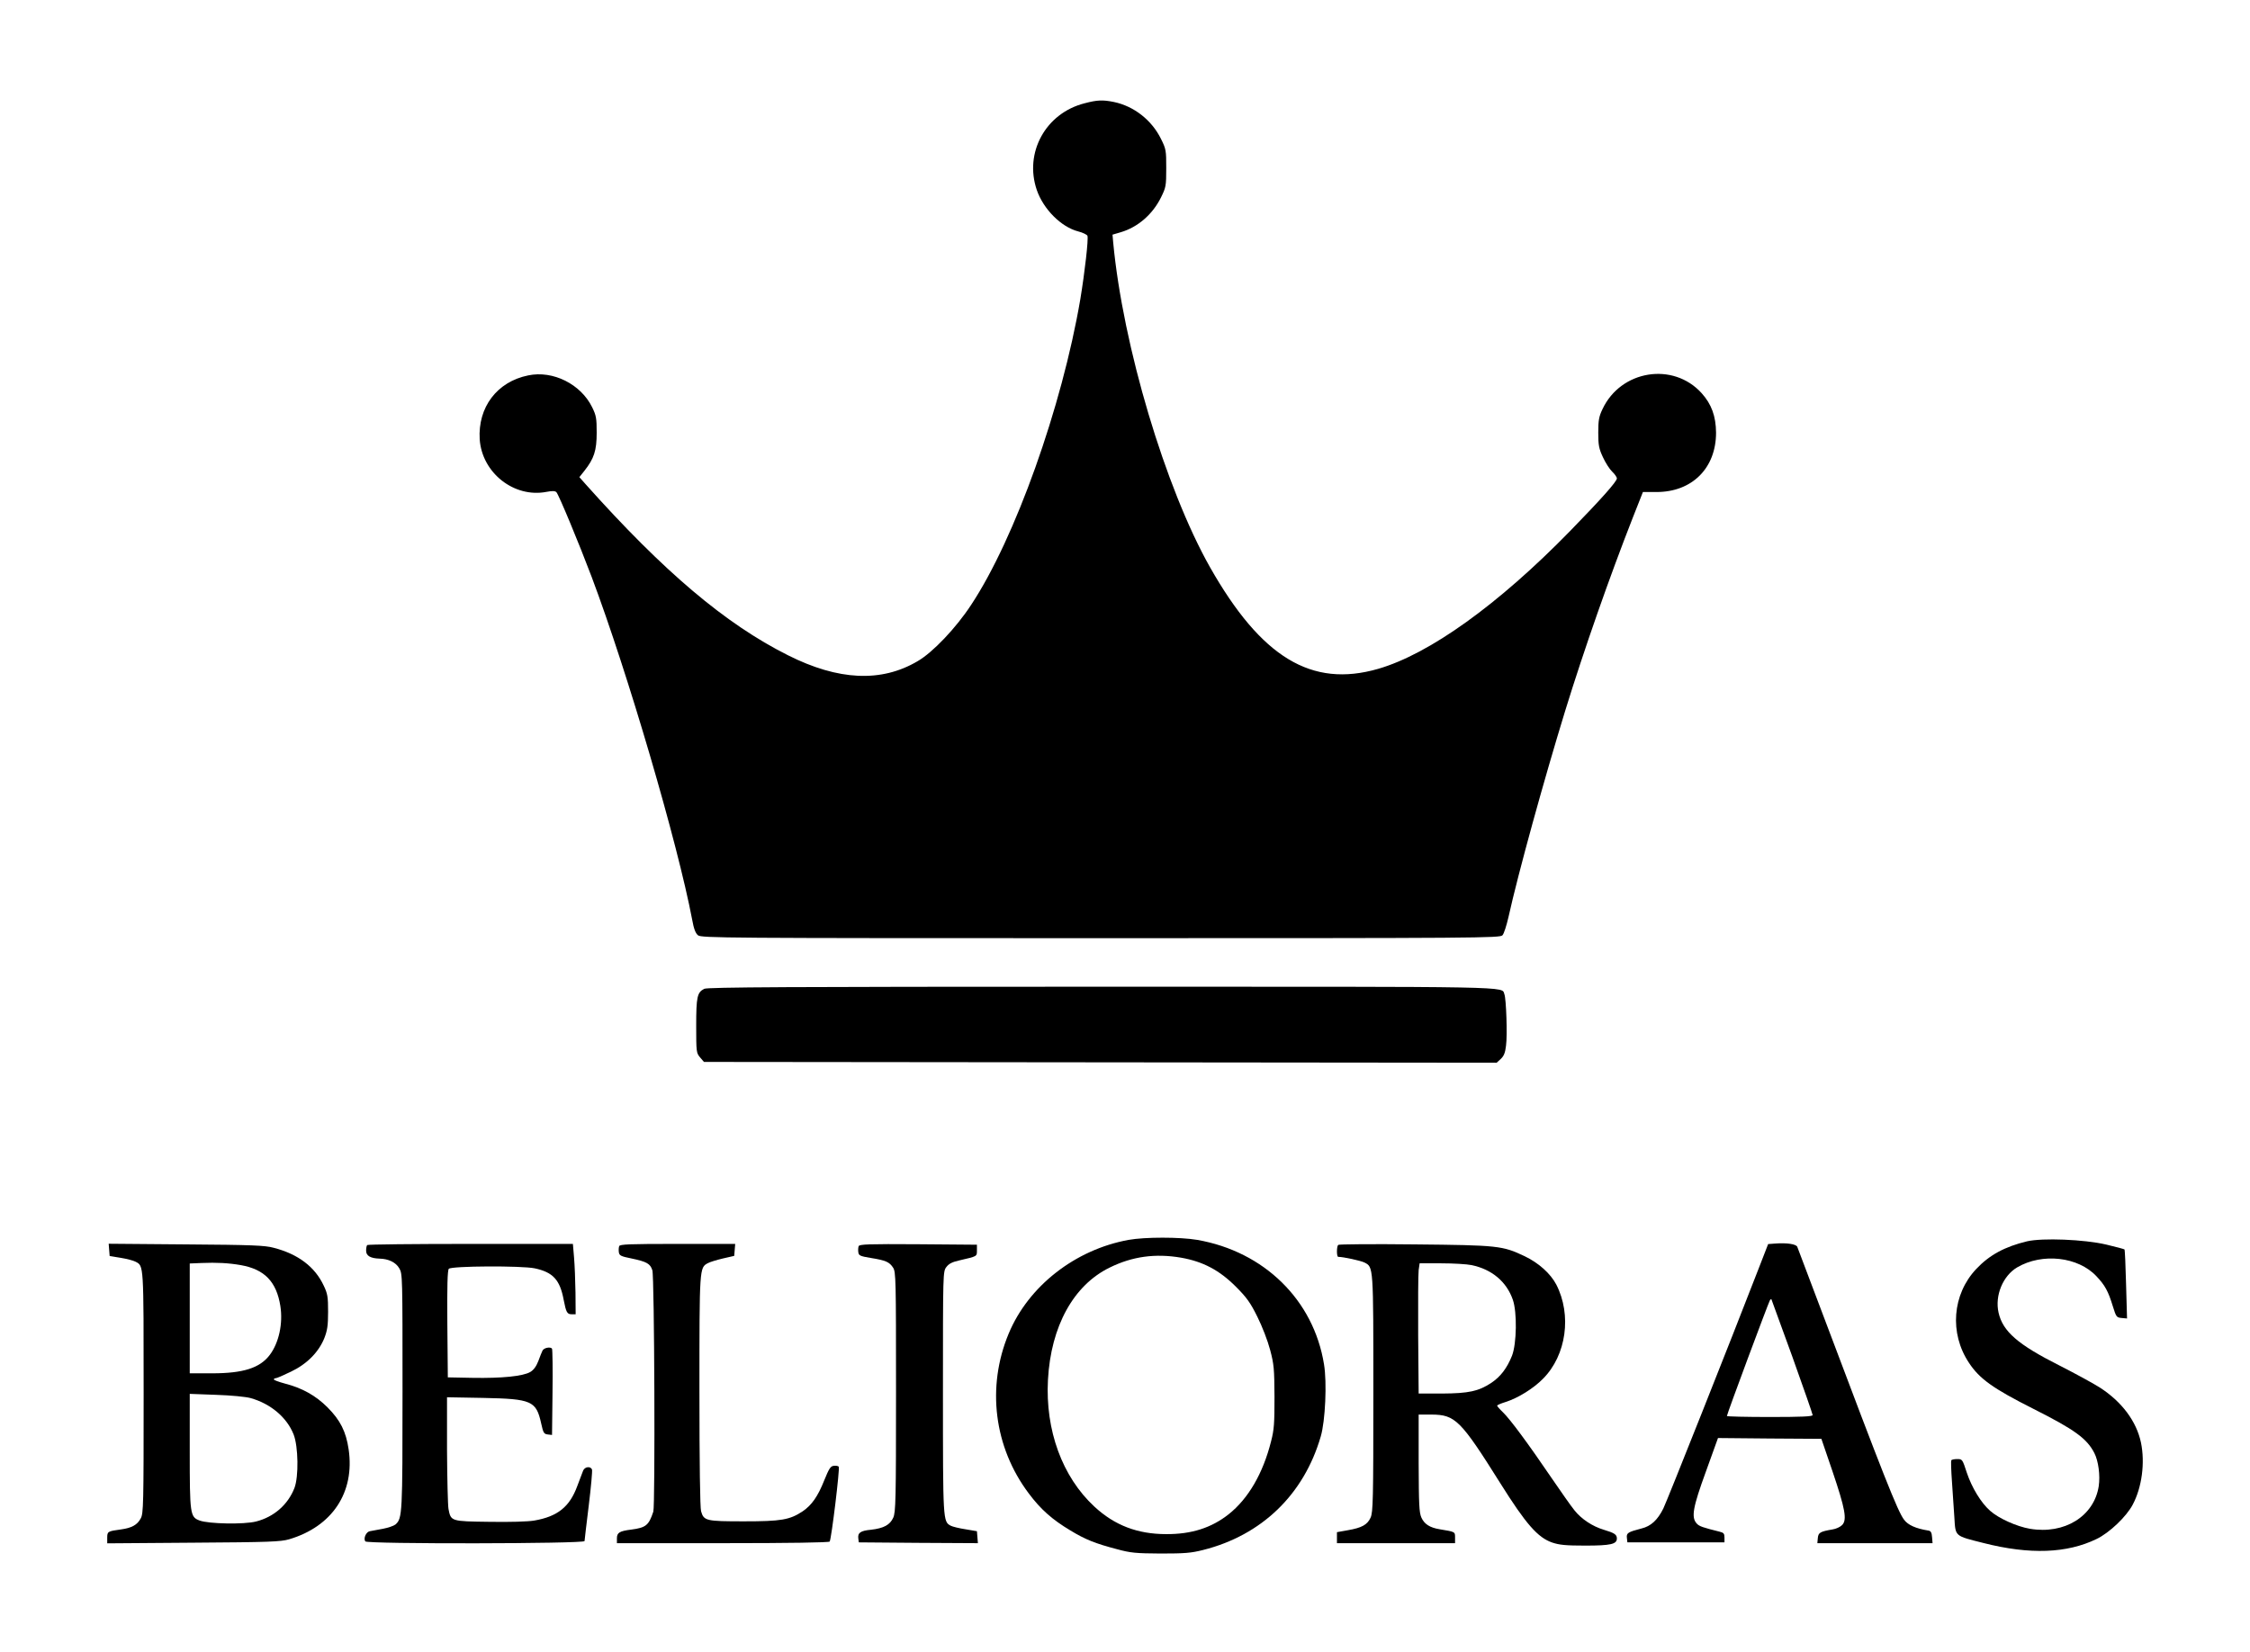
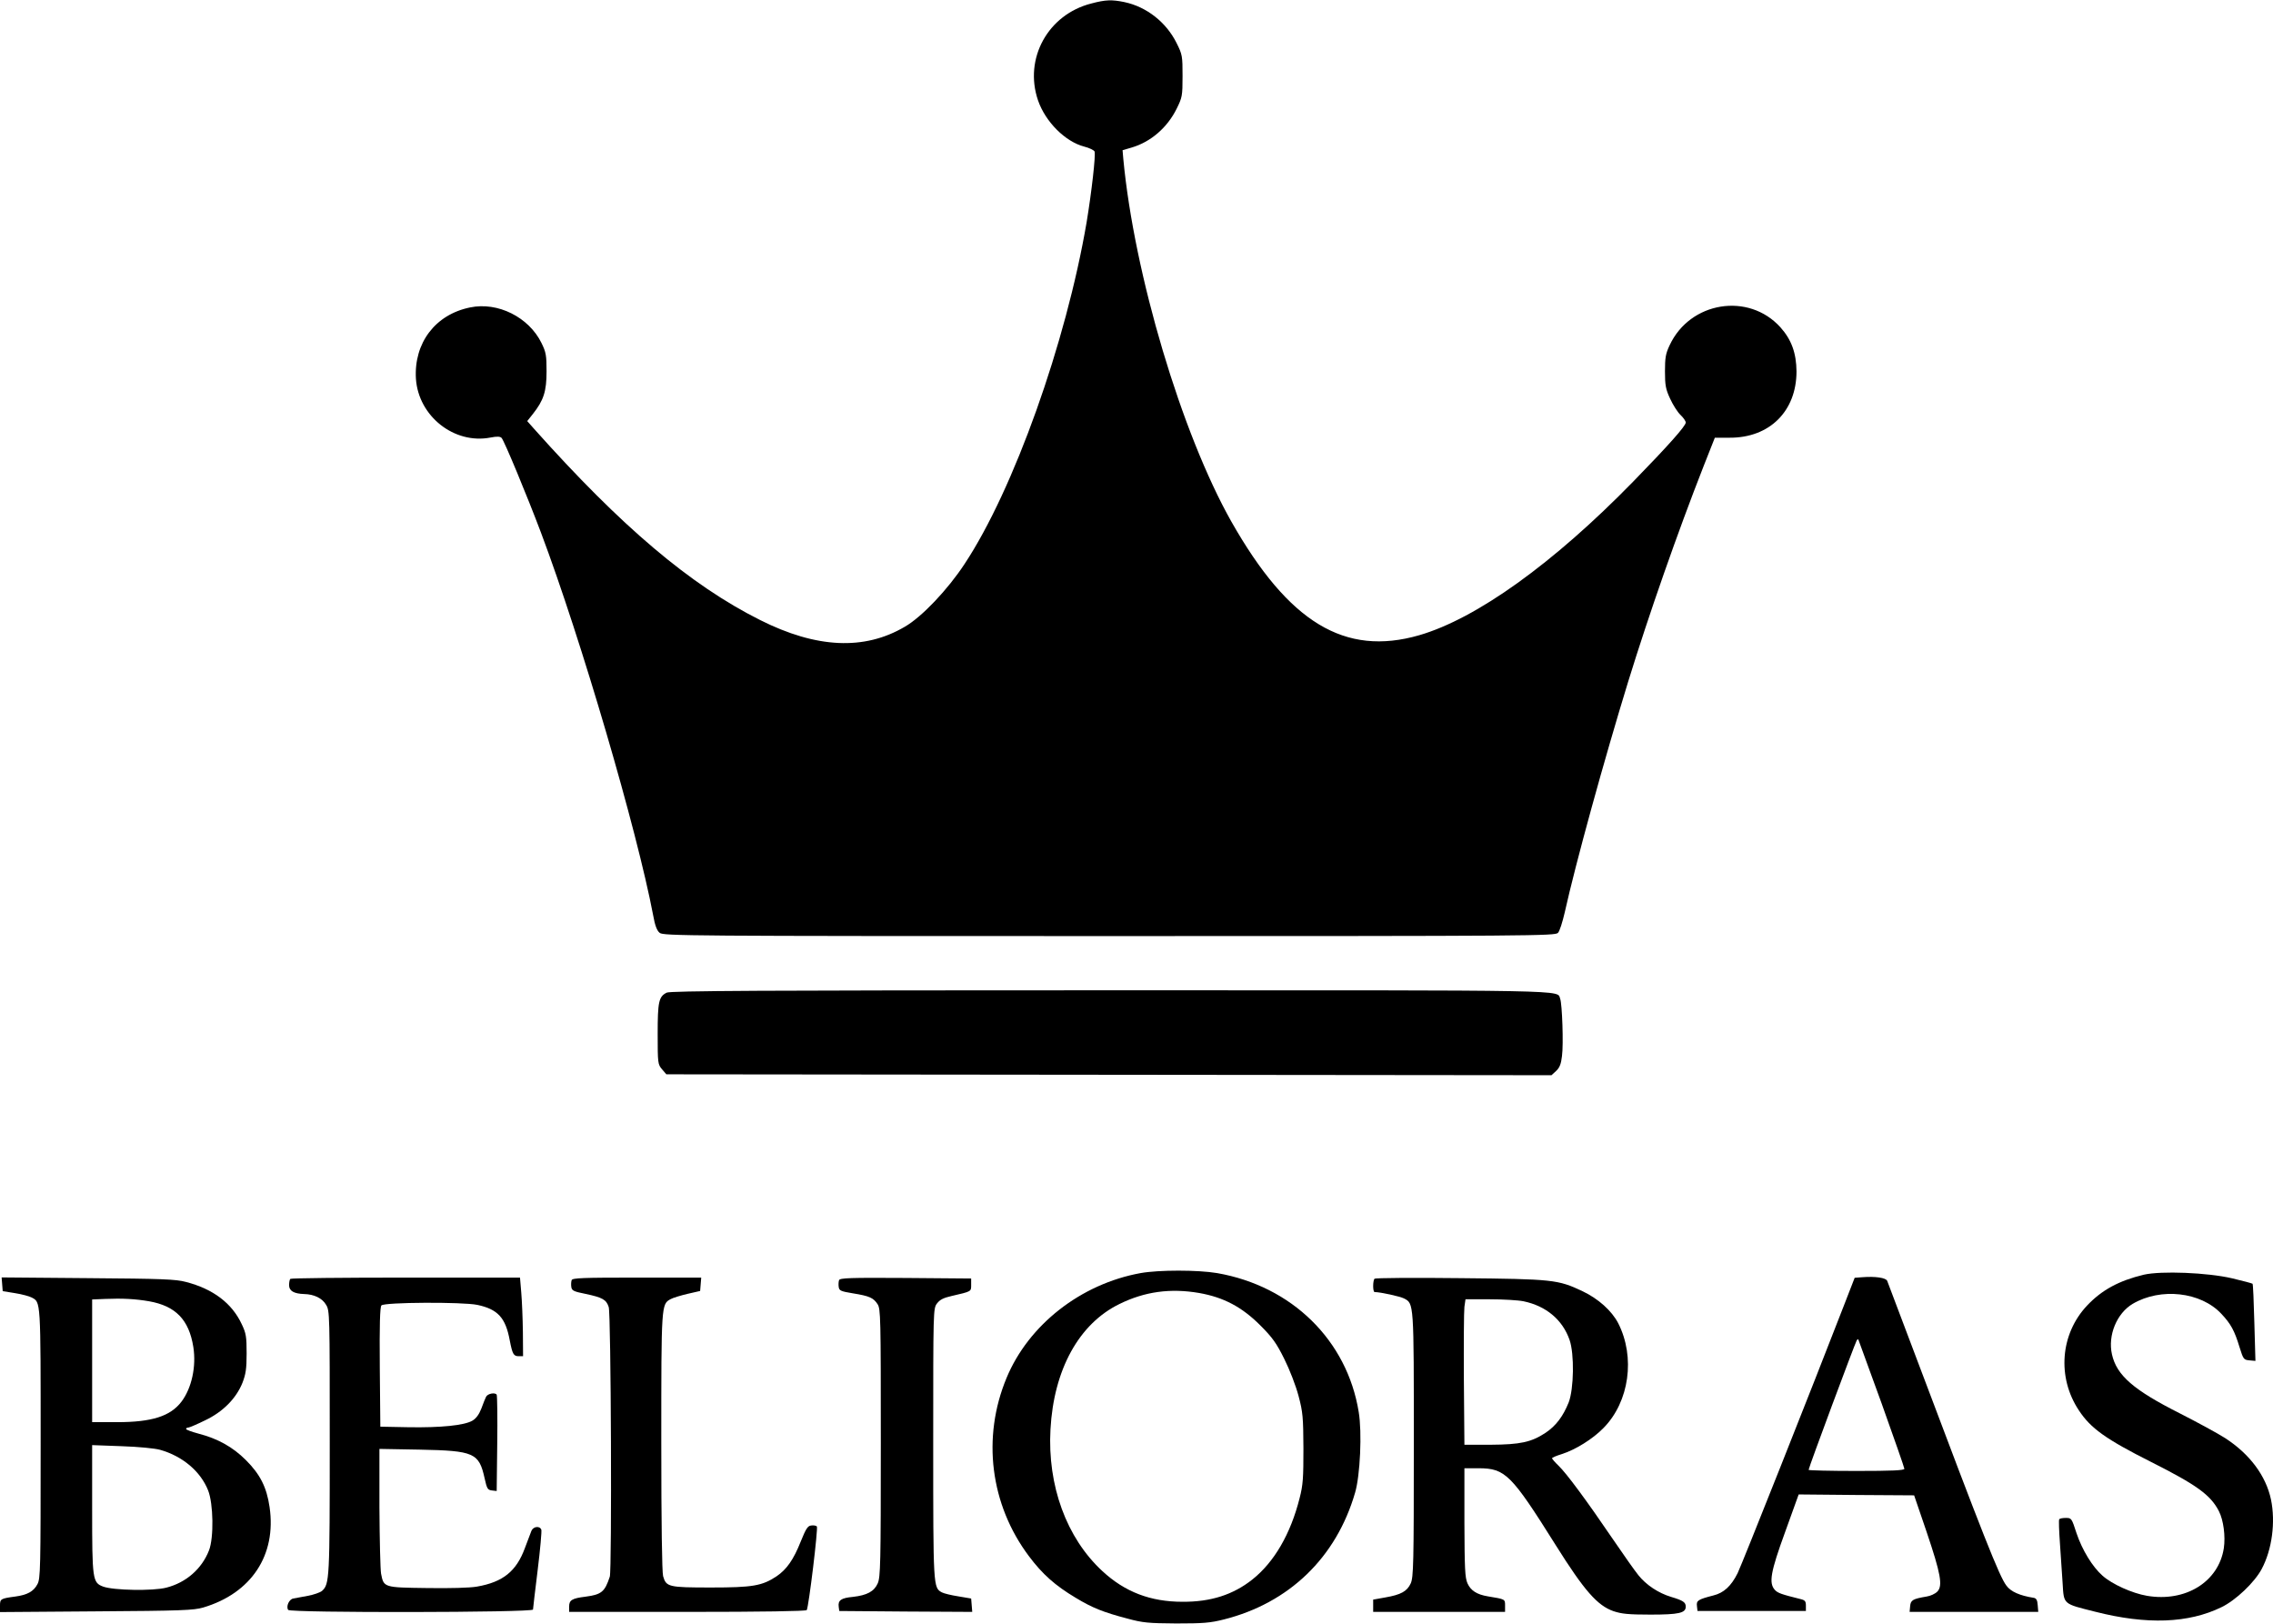
- <svg xmlns="http://www.w3.org/2000/svg" width="1280" height="940" viewBox="0 0 1280 940" fill="none">
+ <svg xmlns="http://www.w3.org/2000/svg" width="1158" height="827" viewBox="61 57 1158 827" fill="none">
  <path d="M616.977 58.779C594.885 64.394 582.551 86.854 589.822 108.117C593.596 119.071 603.722 129.197 613.387 131.682C615.964 132.326 618.358 133.523 618.634 134.167C619.278 136.008 617.161 154.602 614.584 170.251C604.09 231.647 577.488 306.391 552.45 344.224C543.89 357.295 530.635 371.286 521.982 376.257C501.363 388.407 476.97 387.303 448.251 372.851C412.628 354.993 377.557 325.261 333.097 275.463L329.599 271.505L332.453 267.915C337.976 260.919 339.449 256.409 339.449 246.191C339.449 237.999 339.173 236.434 336.871 231.739C330.428 218.576 314.595 210.66 300.512 213.606C282.746 217.196 271.793 231.739 272.897 249.965C274.186 269.019 292.412 283.471 310.913 279.881C314.227 279.237 315.792 279.329 316.528 280.065C317.909 281.538 329.507 309.521 336.595 328.299C357.03 382.608 385.473 479.628 393.758 523.259C394.678 528.506 395.691 531.083 397.071 532.188C398.912 533.753 411.155 533.845 626.182 533.845C842.221 533.845 853.359 533.753 854.74 532.188C855.568 531.359 857.041 526.665 858.146 521.878C863.761 496.565 878.304 443.913 890.455 404.332C901.133 369.721 915.676 328.207 928.931 294.425L934.639 279.973H942.187C962.529 280.065 976.245 266.442 976.245 246.191C976.153 236.802 973.667 229.991 968.052 223.731C951.852 205.782 922.028 210.568 911.626 232.844C909.601 237.078 909.233 239.195 909.233 246.191C909.233 253.279 909.601 255.304 911.902 260.183C913.283 263.22 915.676 266.994 917.149 268.375C918.622 269.756 919.819 271.505 919.819 272.241C919.819 273.99 910.89 284.023 893.124 302.249C852.347 344.039 813.226 372.114 784.046 380.583C746.122 391.537 717.495 374.14 688.315 322.684C663.001 277.856 638.793 196.761 633.27 137.849L632.901 133.523L637.596 132.142C647.261 129.289 655.73 122.017 660.516 112.26C663.278 106.645 663.462 105.816 663.462 95.691C663.462 85.565 663.37 84.829 660.424 78.938C655.177 68.352 645.144 60.436 633.73 58.043C627.378 56.754 624.249 56.846 616.977 58.779Z" fill="black" />
  <path d="M400.661 562.656C396.611 564.681 396.059 567.259 396.059 583.735C396.059 598.647 396.151 599.2 398.268 601.685L400.477 604.262L851.426 604.723L853.819 602.513C855.568 600.857 856.305 599.016 856.765 594.965C857.593 589.074 856.857 568.363 855.845 565.786C854.004 561.183 866.338 561.46 626.458 561.46C449.079 561.46 402.502 561.736 400.661 562.656Z" fill="black" />
  <path d="M642.106 705.517C611.638 711.04 585.036 731.843 573.806 758.905C561.195 789.189 565.429 823.432 585.22 849.758C592.031 858.87 598.567 864.67 608.876 870.837C617.345 875.992 623.052 878.293 635.387 881.515C643.119 883.632 646.064 883.908 660.24 884C673.955 884 677.545 883.724 684.449 881.975C717.771 873.598 741.795 850.402 751.369 817.356C753.946 808.612 754.958 786.704 753.21 776.302C747.318 739.759 719.151 712.144 681.043 705.517C671.194 703.86 651.403 703.86 642.106 705.517ZM671.838 715.642C684.449 717.851 693.746 722.822 703.043 732.119C709.21 738.286 711.327 741.232 715.285 749.24C718.047 754.763 721.176 762.863 722.557 768.11C724.766 776.394 724.95 778.972 725.043 794.804C725.043 809.808 724.858 813.398 723.109 820.118C718.507 838.436 710.131 852.795 698.993 861.632C689.235 869.364 677.821 873.046 663.462 872.954C647.169 872.954 634.098 867.983 622.592 857.306C604.274 840.369 594.609 813.766 596.174 785.139C597.831 754.671 610.717 731.29 631.336 721.257C644.223 714.906 657.294 713.157 671.838 715.642Z" fill="black" />
  <path d="M1153.16 706.345C1140.55 709.383 1131.81 714.077 1124.26 722.085C1110.64 736.537 1108.89 758.629 1120.12 775.474C1126.1 784.587 1133.83 790.11 1156.85 801.708C1180.23 813.49 1187.22 818.553 1191.46 826.837C1193.76 831.348 1194.86 839.54 1193.94 845.707C1191.27 862.829 1174.43 873.23 1154.82 869.916C1147.27 868.628 1137.05 864.025 1132.18 859.699C1127.02 855.188 1121.77 846.536 1118.92 838.067C1116.44 830.427 1116.34 830.243 1113.49 830.243C1111.83 830.243 1110.27 830.519 1110.08 830.98C1109.81 831.348 1109.99 836.779 1110.45 843.13C1110.91 849.481 1111.46 858.686 1111.83 863.657C1112.48 874.427 1111.93 873.874 1128.4 878.017C1154.82 884.736 1175.9 883.908 1192.74 875.715C1200.02 872.218 1209.68 863.013 1213.27 856.201C1218.52 846.352 1220.36 832.36 1217.97 820.854C1215.39 808.704 1207.1 797.658 1194.59 789.557C1191 787.256 1180.69 781.641 1171.48 776.947C1147.92 765.072 1139.36 757.616 1136.96 746.939C1134.75 737.181 1139.45 725.951 1147.55 721.165C1161.82 712.788 1182.25 715.09 1192.65 726.228C1197.53 731.382 1199.37 734.788 1201.95 743.257C1203.88 749.424 1204.07 749.7 1207.01 749.976L1210.05 750.252L1209.5 730.83C1209.22 720.06 1208.85 711.132 1208.58 710.947C1208.39 710.763 1203.7 709.475 1198.18 708.186C1185.56 705.24 1162 704.32 1153.16 706.345Z" fill="black" />
  <path d="M1009.57 707.634L1005.88 707.91L1000.45 721.901C984.713 762.587 948.262 854.36 946.237 858.41C942.923 865.038 939.149 868.444 933.902 869.732C926.078 871.757 925.157 872.31 925.526 875.163L925.802 877.648H981.031V874.887C981.031 872.678 980.571 872.125 978.27 871.573C968.697 869.18 966.672 868.536 965.199 866.879C962.069 863.381 962.99 857.858 970.446 837.423L977.349 818.277L1006.8 818.553L1036.17 818.737L1042.52 837.331C1049.7 858.594 1050.9 864.854 1047.95 867.799C1046.85 868.904 1044.45 870.008 1042.52 870.285C1035.43 871.481 1034.42 872.125 1034.14 875.163L1033.87 878.109H1099.41L1099.13 874.703C1098.95 872.033 1098.39 871.113 1097.01 870.929C1090.02 869.824 1085.41 867.799 1083.21 864.762C1079.62 860.159 1071.42 839.356 1037.83 750.16C1029.73 728.621 1022.82 710.395 1022.45 709.475C1021.81 707.91 1016.47 707.081 1009.57 707.634ZM1019.6 771.884C1025.95 789.649 1031.2 804.653 1031.2 805.206C1031.2 806.034 1024.75 806.31 1006.8 806.31C993.366 806.31 982.412 806.034 982.412 805.758C982.412 804.653 1005.98 741.416 1006.9 739.851C1007.17 739.391 1007.54 739.114 1007.73 739.299C1007.82 739.483 1013.16 754.118 1019.6 771.884Z" fill="black" />
  <path d="M62.381 714.721L68.64 715.734C72.138 716.286 75.912 717.299 77.109 717.943C81.803 720.428 81.711 718.68 81.711 792.411C81.711 856.293 81.619 861.264 80.054 864.025C78.121 867.707 74.899 869.456 68.824 870.284C61.276 871.297 61 871.481 61 874.979V878.201L110.062 877.833C153.417 877.556 159.677 877.28 164.463 875.899C189.04 868.628 201.927 849.205 198.337 824.72C196.865 814.595 193.551 808.059 186.279 800.787C179.559 794.068 171.919 789.834 161.978 787.256C158.572 786.336 155.811 785.323 155.811 784.955C155.811 784.495 156.271 784.219 156.915 784.219C157.467 784.219 161.334 782.562 165.476 780.537C174.589 776.21 181.308 769.399 184.53 761.39C186.187 757.064 186.647 754.395 186.647 746.478C186.647 737.918 186.371 736.169 184.162 731.566C179.191 720.889 169.618 713.617 155.719 710.027C150.656 708.646 143.476 708.37 105.828 708.094L61.828 707.726L62.381 714.721ZM136.94 719.876C150.472 722.269 157.283 729.265 159.493 743.165C161.057 753.106 158.664 764.152 153.417 771.055C147.802 778.419 138.413 781.457 120.648 781.457H107.945V718.956L114.665 718.68C123.225 718.311 130.037 718.68 136.94 719.876ZM142.555 795.541C153.97 798.762 163.175 806.494 167.041 816.252C169.71 823.063 169.986 840.276 167.501 846.72C163.819 856.201 155.811 863.197 145.685 865.774C138.781 867.523 118.807 867.155 113.56 865.222C108.129 863.197 107.945 861.724 107.945 825.549V793.147L122.949 793.7C131.51 793.976 139.886 794.804 142.555 795.541Z" fill="black" />
  <path d="M208.923 708.462C208.555 708.738 208.279 710.211 208.279 711.684C208.279 714.629 210.764 716.01 215.919 716.194C220.981 716.286 225.216 718.311 227.149 721.717C228.99 724.755 228.99 726.412 228.99 791.583C228.99 861.448 228.898 863.933 225.032 867.431C224.019 868.259 220.797 869.364 217.852 869.916C214.906 870.469 211.5 871.113 210.396 871.297C208.279 871.665 206.622 875.347 207.818 877.096C208.739 878.661 332.545 878.477 332.545 876.912C332.545 876.36 333.65 867.247 334.938 856.661C336.227 846.168 337.055 836.963 336.779 836.226C335.951 834.109 332.637 834.569 331.716 836.871C331.256 838.067 329.783 841.933 328.403 845.615C324.076 857.398 317.265 862.921 304.01 865.222C300.42 865.866 290.202 866.142 278.512 865.958C256.42 865.682 256.512 865.682 255.132 858.594C254.763 856.477 254.395 841.197 254.303 824.812V795.08L274.83 795.449C302.537 796.001 305.022 797.105 307.876 809.992C309.072 815.423 309.441 815.976 311.65 816.252L314.043 816.528L314.319 792.503C314.503 779.248 314.319 768.018 314.043 767.466C313.215 766.177 309.349 766.913 308.612 768.57C308.244 769.307 307.139 771.976 306.219 774.553C305.022 777.591 303.549 779.616 301.616 780.721C297.474 783.114 285.6 784.311 269.031 784.035L254.763 783.758L254.487 753.474C254.303 731.935 254.579 722.822 255.316 721.993C256.696 720.336 296.738 720.152 304.194 721.717C314.595 723.926 318.553 728.253 320.671 739.667C322.051 746.755 322.604 747.859 325.273 747.859H327.482L327.39 735.525C327.298 728.713 326.93 719.692 326.562 715.458L325.917 707.818H267.742C235.709 707.818 209.199 708.094 208.923 708.462Z" fill="black" />
  <path d="M352.243 709.106C351.967 709.843 351.875 711.408 352.059 712.604C352.336 714.445 353.256 714.906 359.239 716.102C367.984 717.943 369.917 719.048 371.114 722.822C372.31 726.228 372.77 856.845 371.666 860.159C369.088 867.983 367.432 869.272 359.147 870.377C352.428 871.205 350.955 872.125 350.955 875.347V878.109H411.155C449.263 878.109 471.631 877.74 471.999 877.188C473.012 875.531 477.891 835.306 477.154 834.569C476.694 834.109 475.405 833.925 474.209 834.109C472.46 834.293 471.539 835.858 468.962 842.21C465.28 851.506 461.782 856.477 456.627 859.975C449.263 864.854 444.477 865.682 423.213 865.682C401.582 865.682 400.385 865.406 398.82 859.883C398.268 857.674 397.9 833.557 397.9 791.306C397.9 721.165 397.9 721.349 402.686 718.772C403.791 718.127 407.749 716.931 411.247 716.102L417.69 714.629L418.243 707.818H385.473C357.951 707.818 352.612 708.002 352.243 709.106Z" fill="black" />
  <path d="M488.476 709.106C488.2 709.843 488.108 711.408 488.292 712.604C488.568 714.445 489.305 714.813 495.472 715.826C504.033 717.207 505.966 718.127 508.083 721.349C509.647 723.742 509.74 727.884 509.74 792.043C509.74 853.716 509.555 860.435 508.175 863.565C506.334 867.707 502.744 869.64 495.472 870.469C489.489 871.021 487.832 872.218 488.292 875.531L488.568 877.648L522.442 877.925L556.316 878.109L555.764 871.297L549.229 870.192C545.639 869.64 541.865 868.72 540.852 868.167C536.434 865.774 536.434 865.59 536.434 792.319C536.434 724.018 536.434 723.558 538.367 720.981C539.84 719.048 541.681 718.127 545.731 717.207C556.04 714.813 555.764 714.998 555.764 711.5V708.278L522.35 708.002C493.999 707.818 488.936 708.002 488.476 709.106Z" fill="black" />
  <path d="M761.31 708.37C760.85 708.738 760.574 710.395 760.574 712.144C760.574 713.801 760.85 715.182 761.31 715.182C764.255 715.182 774.197 717.391 776.222 718.403C781.377 721.073 781.285 719.968 781.285 792.963C781.285 853.808 781.1 860.435 779.72 863.565C777.879 867.615 774.749 869.364 766.741 870.745L760.574 871.849V878.109H827.769V874.979C827.769 871.573 827.953 871.665 819.025 870.192C813.41 869.272 810.28 867.247 808.623 863.565C807.334 860.619 807.15 856.109 807.058 832.544V804.93H814.422C827.861 805.022 830.899 807.967 853.543 844.05C868.087 867.247 874.807 874.887 882.999 877.74C887.141 879.121 890.639 879.489 901.869 879.489C916.413 879.489 919.819 878.661 919.819 875.439C919.819 873.23 918.53 872.31 912.363 870.469C905.919 868.536 899.66 864.393 895.702 859.423C893.953 857.306 888.062 848.929 882.539 840.829C869.468 821.59 859.066 807.507 855.016 803.641C853.175 801.892 851.702 800.143 851.702 799.867C851.702 799.499 853.911 798.578 856.581 797.75C863.577 795.541 872.505 790.018 877.936 784.403C891.099 771.056 894.229 748.319 885.392 731.014C882.078 724.663 875.267 718.587 867.351 714.813C854.74 708.83 852.347 708.554 804.757 708.094C781.193 707.818 761.678 708.002 761.31 708.37ZM837.158 719.876C848.665 722.269 857.041 729.265 860.631 739.575C863.116 746.662 862.84 764.52 860.171 771.424C857.317 778.511 853.727 783.298 848.388 786.888C841.117 791.675 835.502 792.871 820.405 792.963H807.058L806.782 759.826C806.69 741.6 806.782 724.939 807.058 722.73L807.611 718.864H819.945C826.757 718.864 834.489 719.324 837.158 719.876Z" fill="black" />
</svg>
